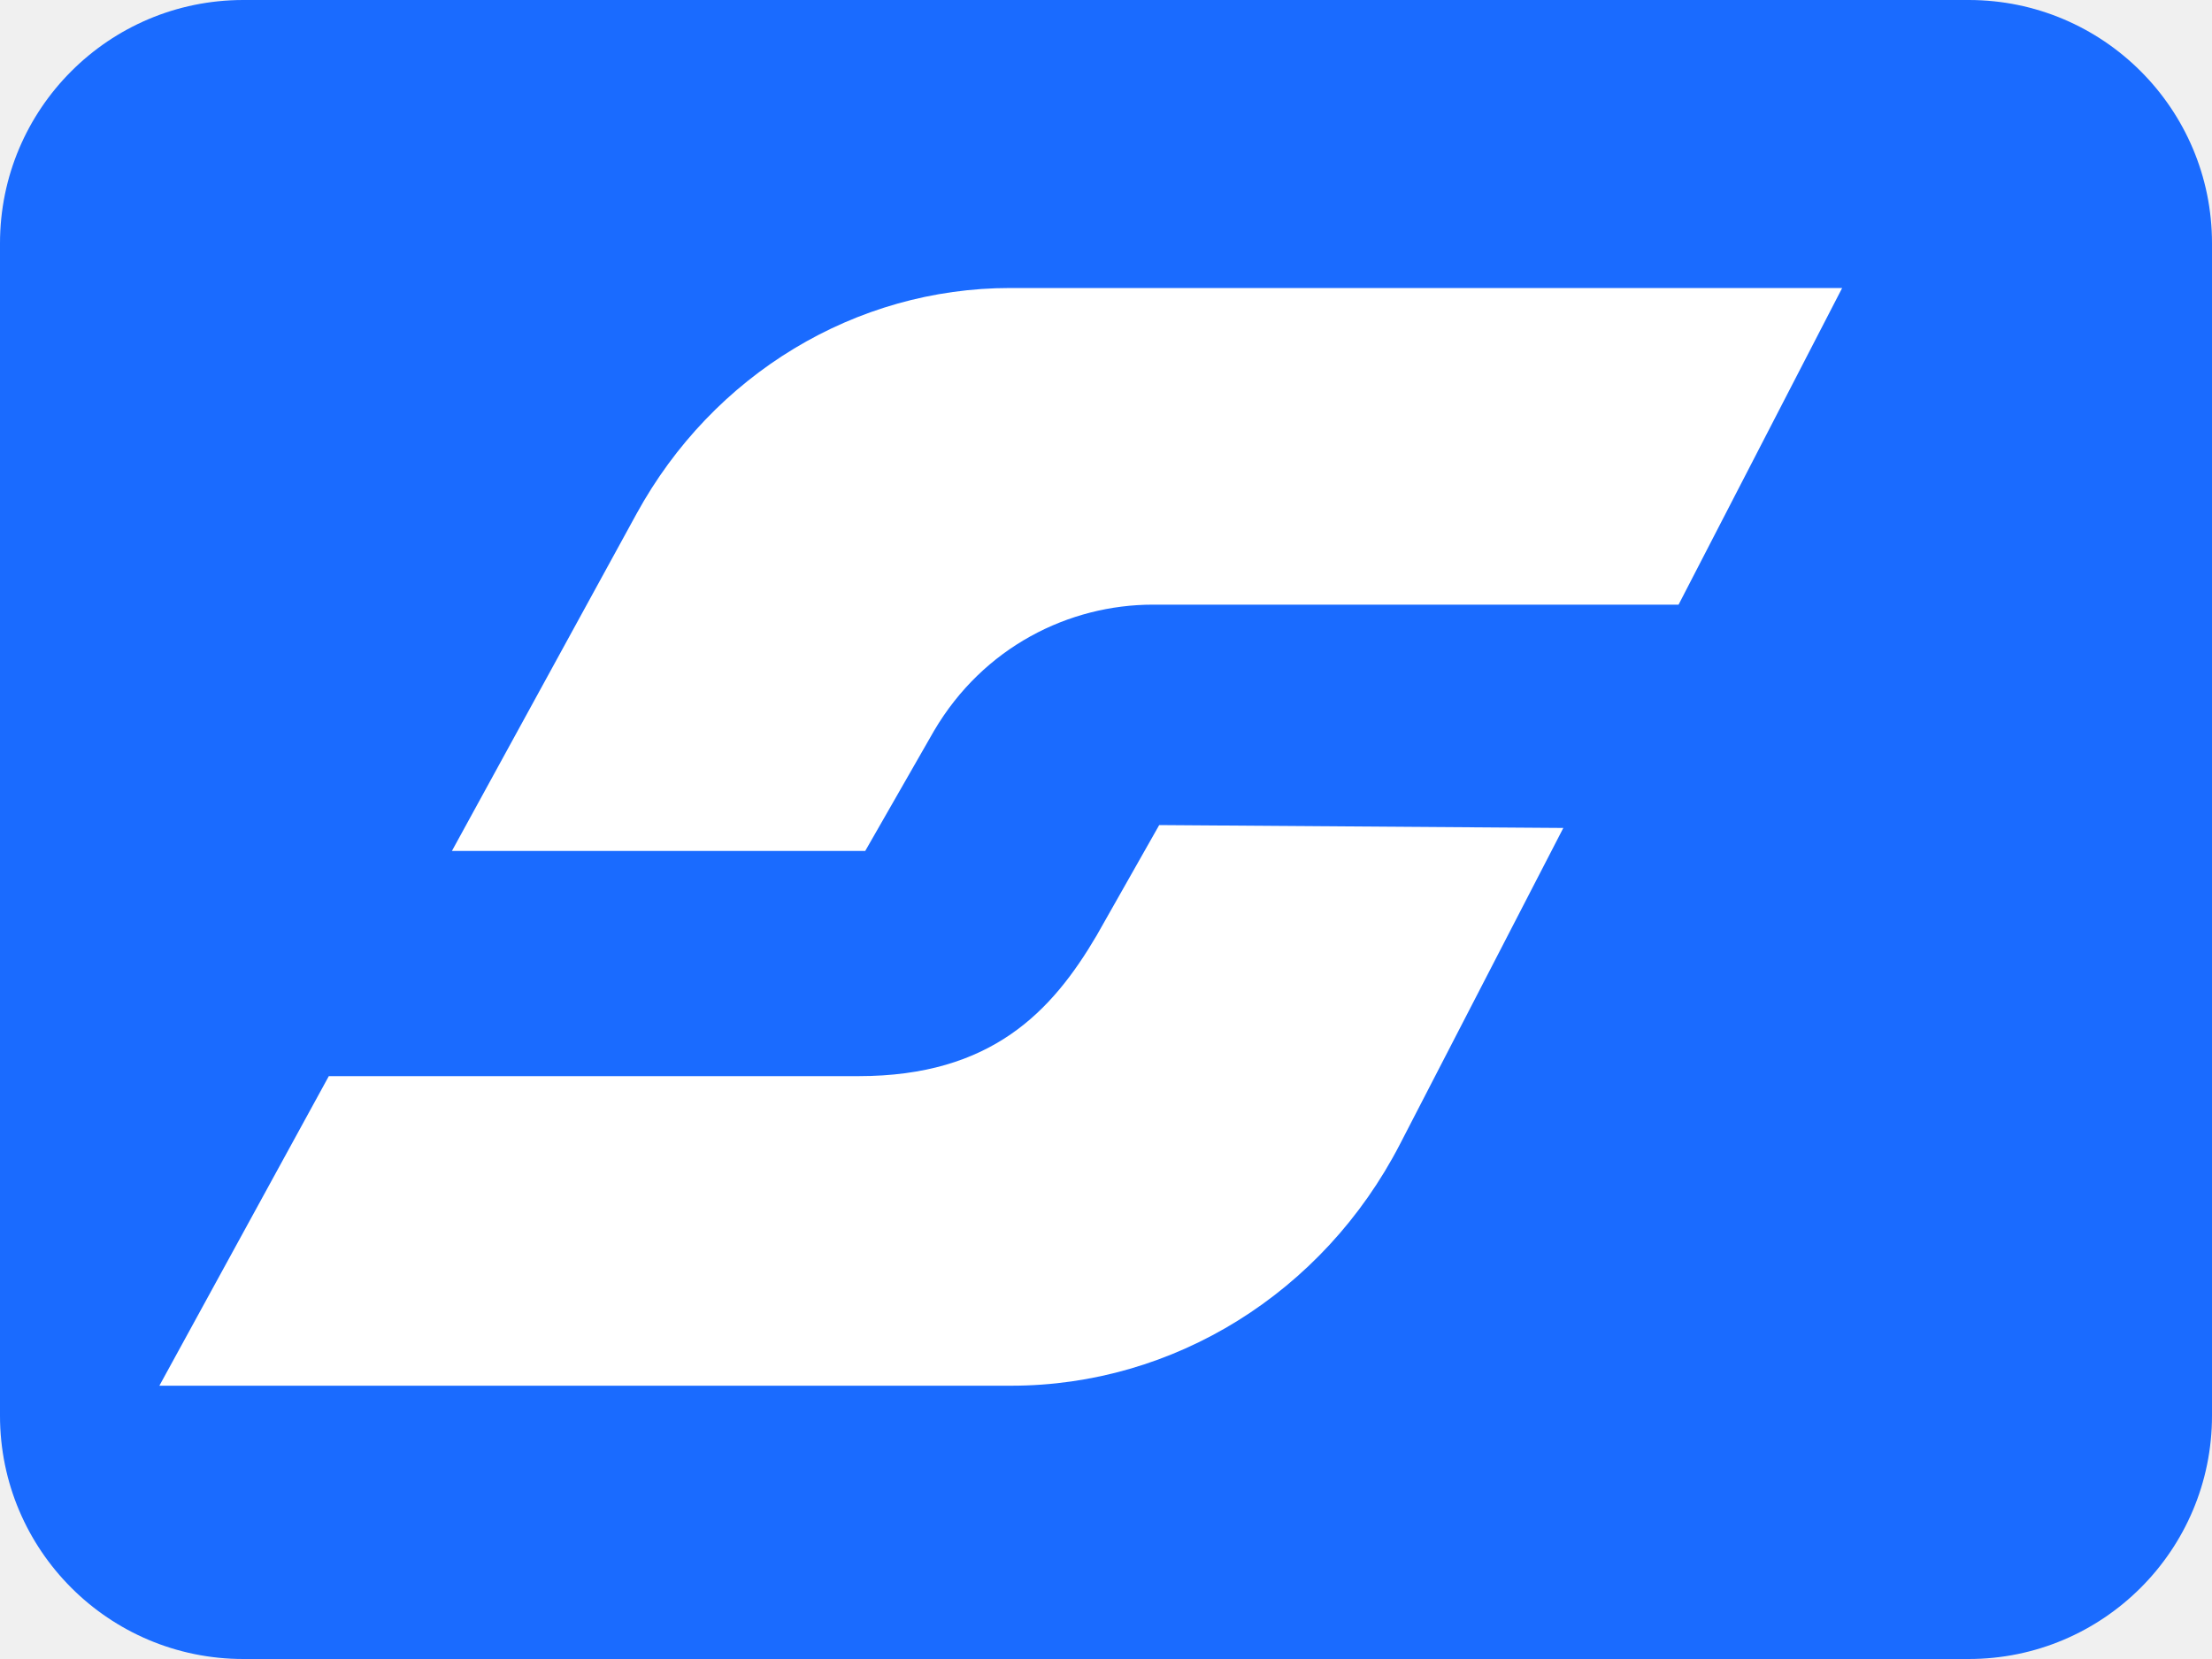
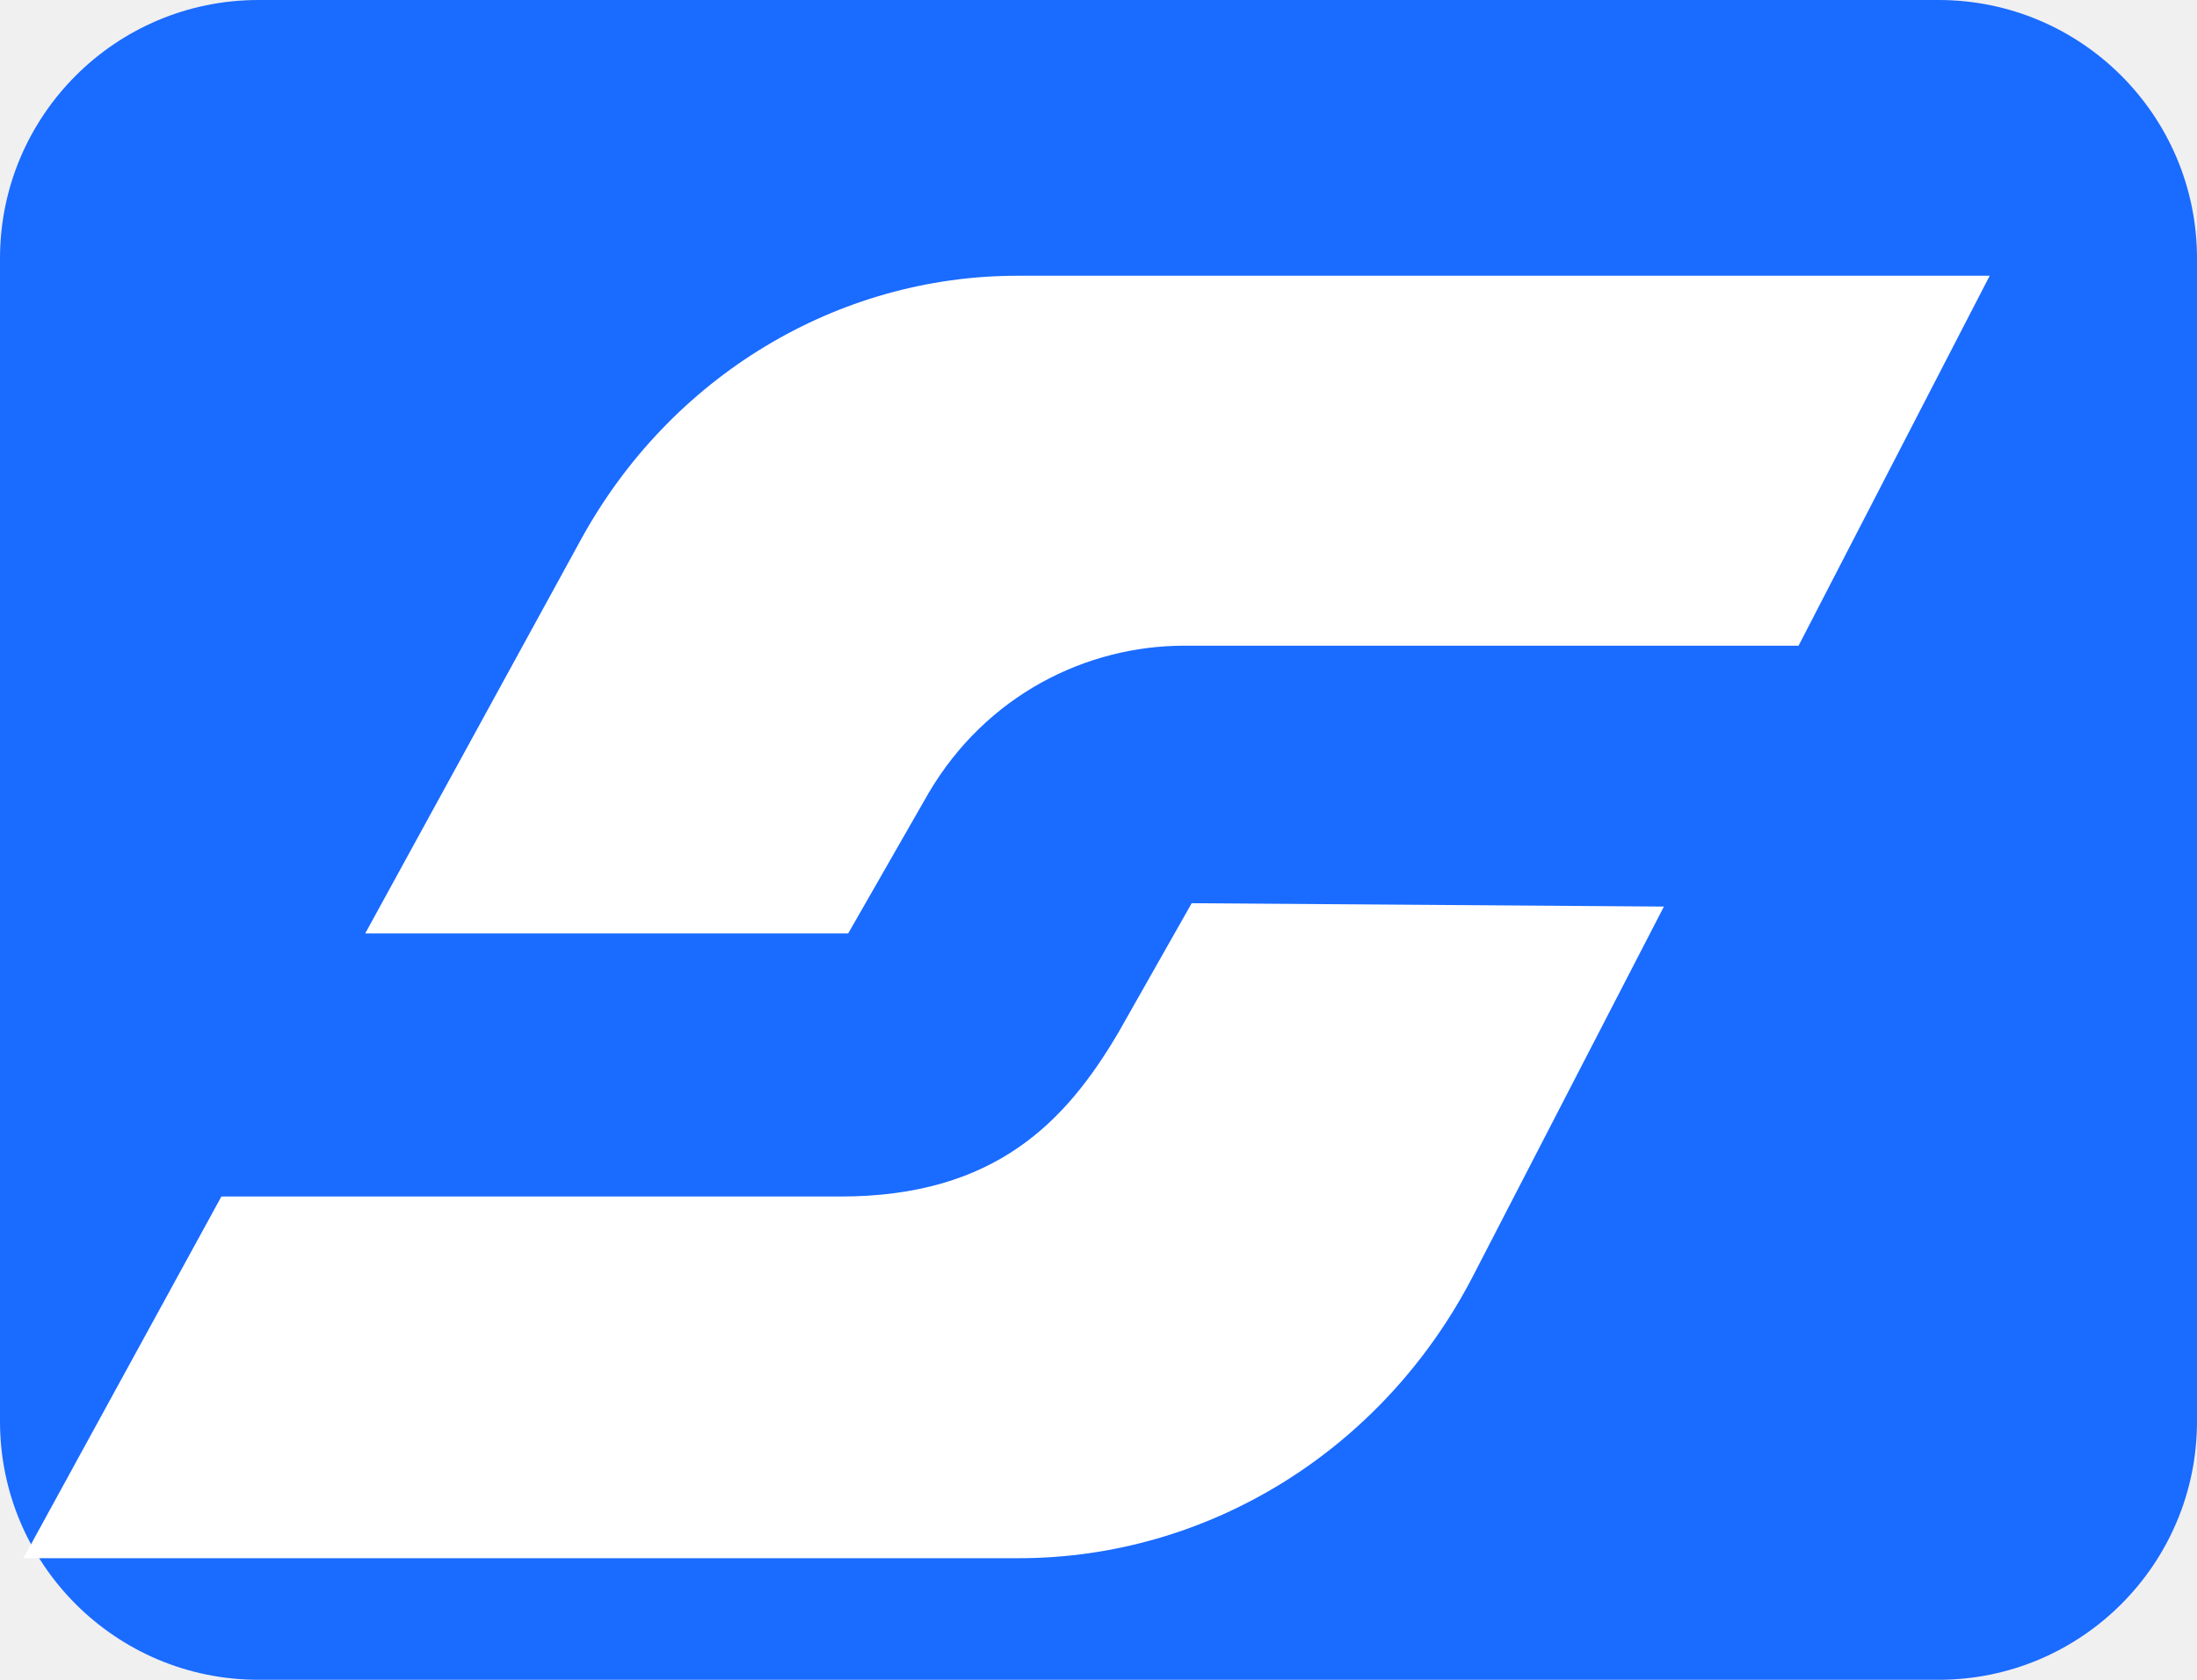
- <svg xmlns="http://www.w3.org/2000/svg" viewBox="500 55 200 150">
-   <rect x="500" y="55" width="200" height="150" rx="22" fill="#1A6BFF" />
-   <path fill="white" d="M604.81,129.6l-5.66,9.99c-4.03,6.85-9.49,12.71-21.52,12.71h-47.9l-15.32,27.99h77.02c14.69,0,28.2-8.39,35.15-21.84l14.77-28.59-36.54-.26Z" />
-   <path fill="white" d="M578.23,131.94l6.22-10.86c4.47-7.6,12.22-11.41,19.79-11.41h47.53l14.79-28.63h-75.22c-13.98,0-26.88,7.8-33.79,20.42l-16.69,30.48h37.35Z" />
+ <svg xmlns="http://www.w3.org/2000/svg" viewBox="508 352 170 130">
+   <rect x="508" y="352" width="170" height="130" rx="20" fill="#1A6BFF" />
+   <path fill="white" d="M600.21,421.9l-5.66,9.99c-4.03,6.85-9.49,12.71-21.52,12.71h-47.9l-15.32,27.99h77.02c14.69,0,28.2-8.39,35.15-21.84l14.77-28.59-36.54-.26Z" />
+   <path fill="white" d="M573.63,424.24l6.22-10.86c4.47-7.6,12.22-11.41,19.79-11.41h47.53l14.79-28.63h-75.22c-13.98,0-26.88,7.8-33.79,20.42l-16.69,30.48h37.35Z" />
</svg>
